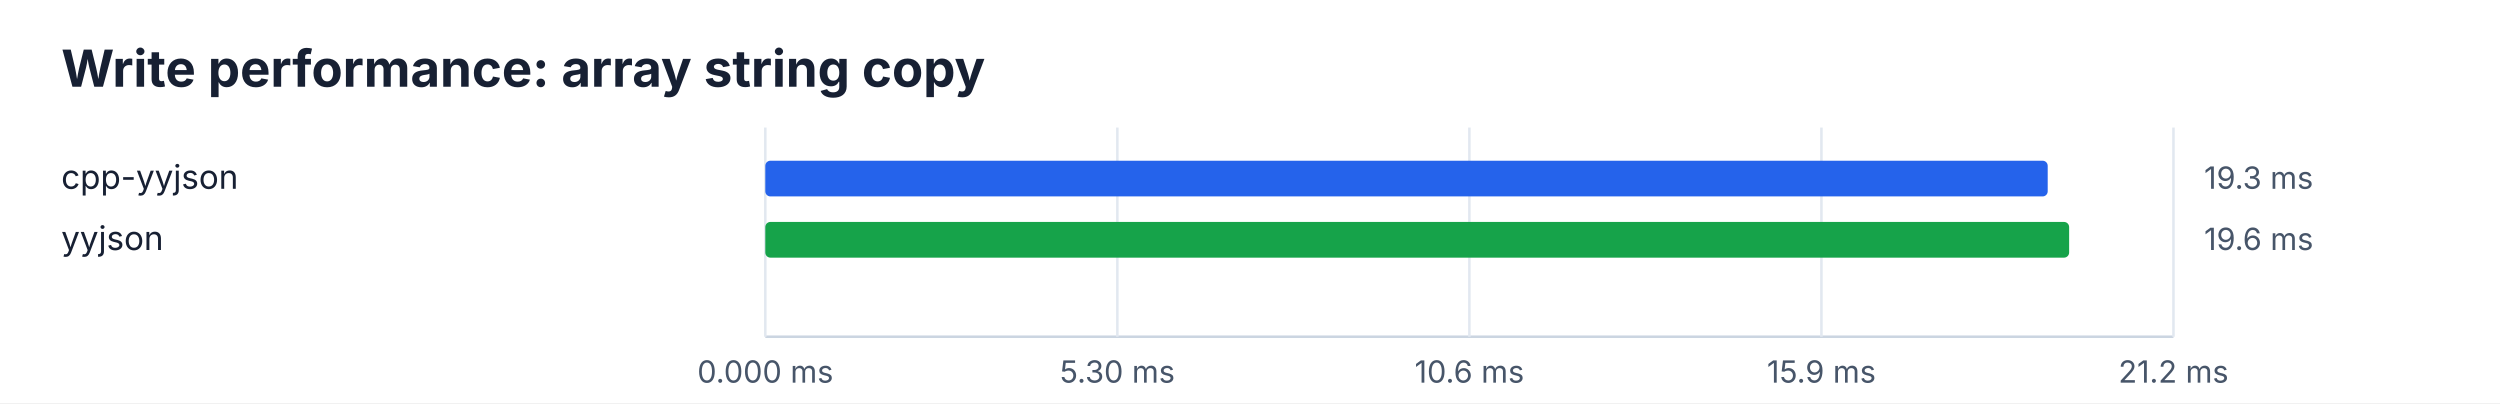
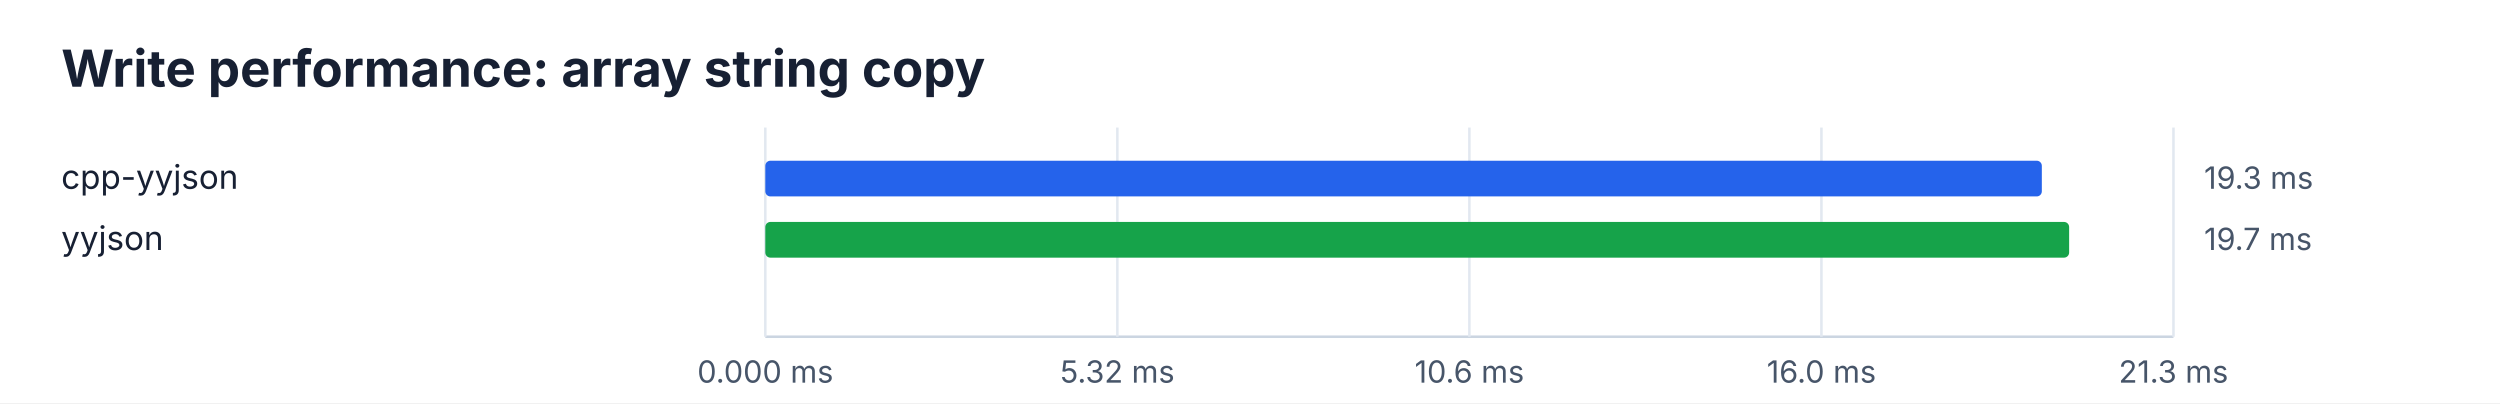
<svg xmlns="http://www.w3.org/2000/svg" width="980" height="158" viewBox="0 0 980 158">
  <rect width="100%" height="100%" fill="#ffffff" />
  <style>text{font-family:ui-sans-serif,system-ui,-apple-system,BlinkMacSystemFont,"Segoe UI",sans-serif;fill:#172033}.title{font-size:20px;font-weight:700}.heading{font-size:13px;font-weight:600;fill:#334155}.label{font-size:13px}.value{font-size:12px;fill:#475569}.axis{stroke:#cbd5e1;stroke-width:1}.grid{stroke:#e2e8f0;stroke-width:1}</style>
  <text x="24" y="34" class="title">Write performance: array string copy</text>
  <line x1="300" y1="132" x2="852" y2="132" class="axis" />
  <line x1="300.0" y1="50" x2="300.0" y2="132" class="grid" />
  <text x="300.0" y="150" class="value" text-anchor="middle">0.000 ms</text>
  <line x1="438.0" y1="50" x2="438.0" y2="132" class="grid" />
-   <text x="438.0" y="150" class="value" text-anchor="middle">5.30 ms</text>
+   <text x="438.0" y="150" class="value" text-anchor="middle">5.32 ms</text>
  <line x1="576.0" y1="50" x2="576.0" y2="132" class="grid" />
  <text x="576.0" y="150" class="value" text-anchor="middle">10.6 ms</text>
  <line x1="714.0" y1="50" x2="714.0" y2="132" class="grid" />
-   <text x="714.0" y="150" class="value" text-anchor="middle">15.9 ms</text>
+   <text x="714.0" y="150" class="value" text-anchor="middle">16.0 ms</text>
  <line x1="852.0" y1="50" x2="852.0" y2="132" class="grid" />
-   <text x="852.0" y="150" class="value" text-anchor="middle">21.2 ms</text>
+   <text x="852.0" y="150" class="value" text-anchor="middle">21.3 ms</text>
  <text x="24" y="74" class="label">cpp-yyjson</text>
-   <rect x="300" y="63" width="502.7" height="14" rx="2" fill="#2563eb" />
+   <rect x="300" y="63" width="500.4" height="14" rx="2" fill="#2563eb" />
  <text x="864" y="74" class="value">19.3 ms</text>
  <text x="24" y="98" class="label">yyjson</text>
  <rect x="300" y="87" width="511.1" height="14" rx="2" fill="#16a34a" />
-   <text x="864" y="98" class="value">19.6 ms</text>
+   <text x="864" y="98" class="value">19.7 ms</text>
</svg>
